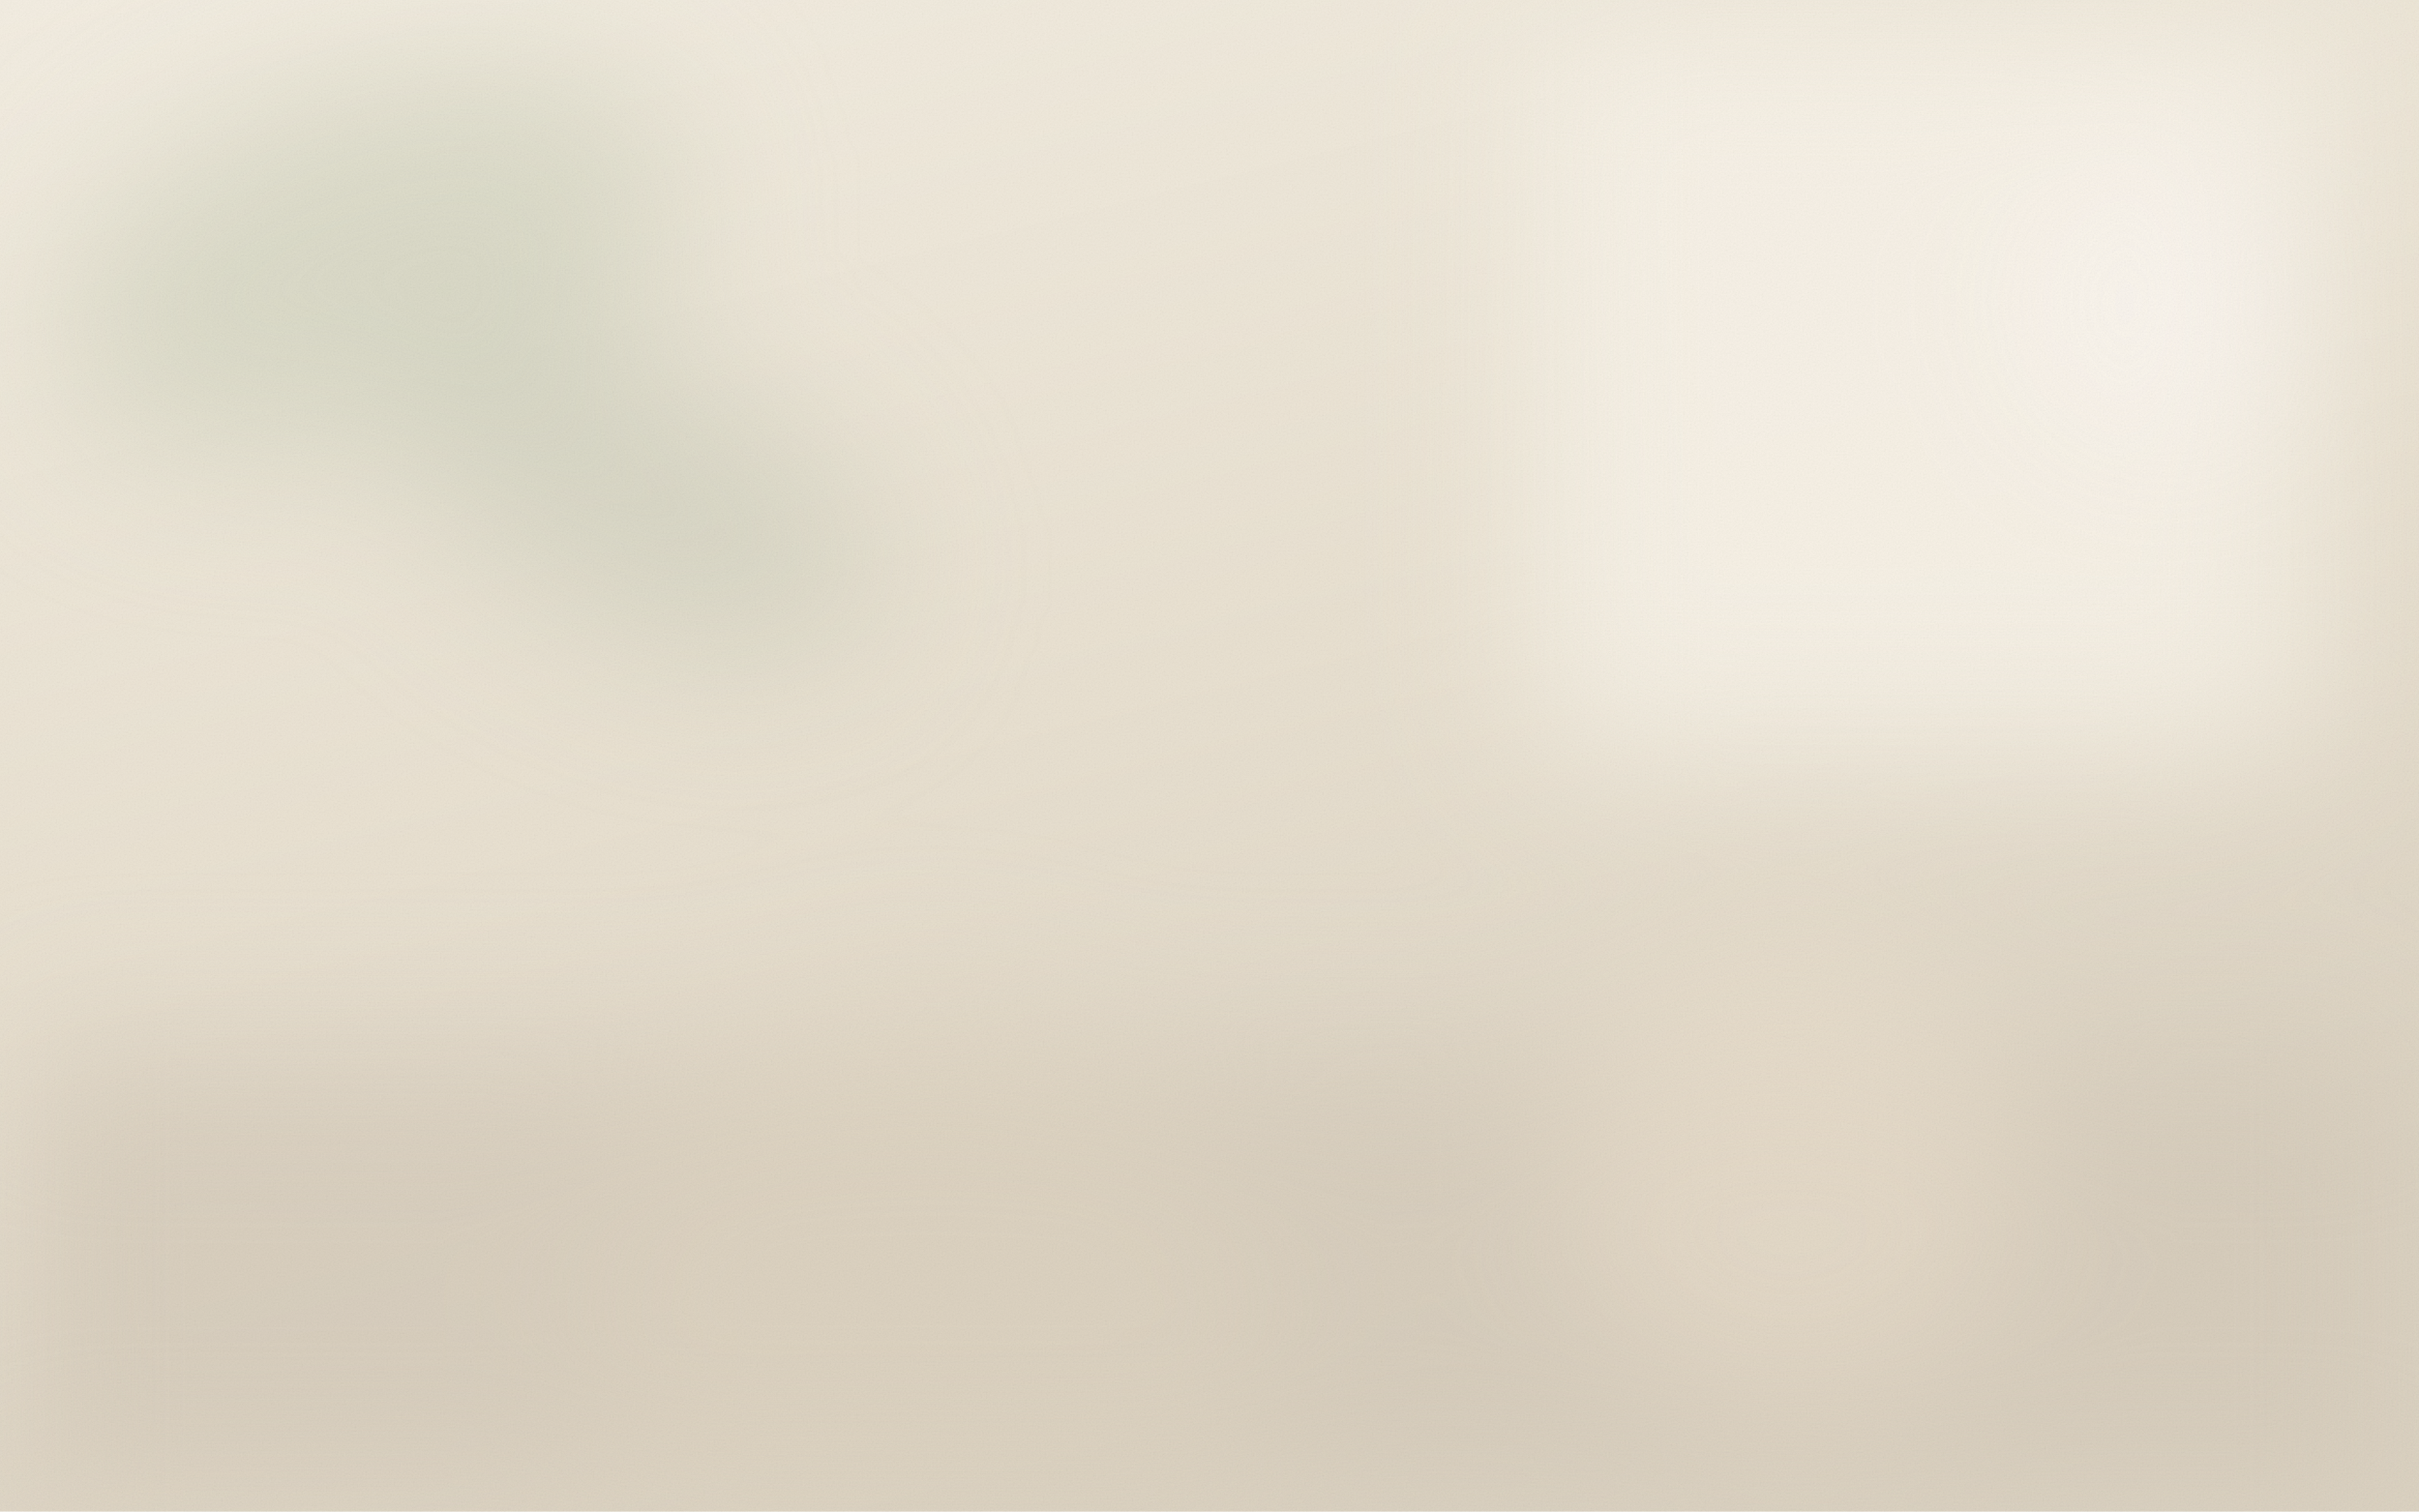
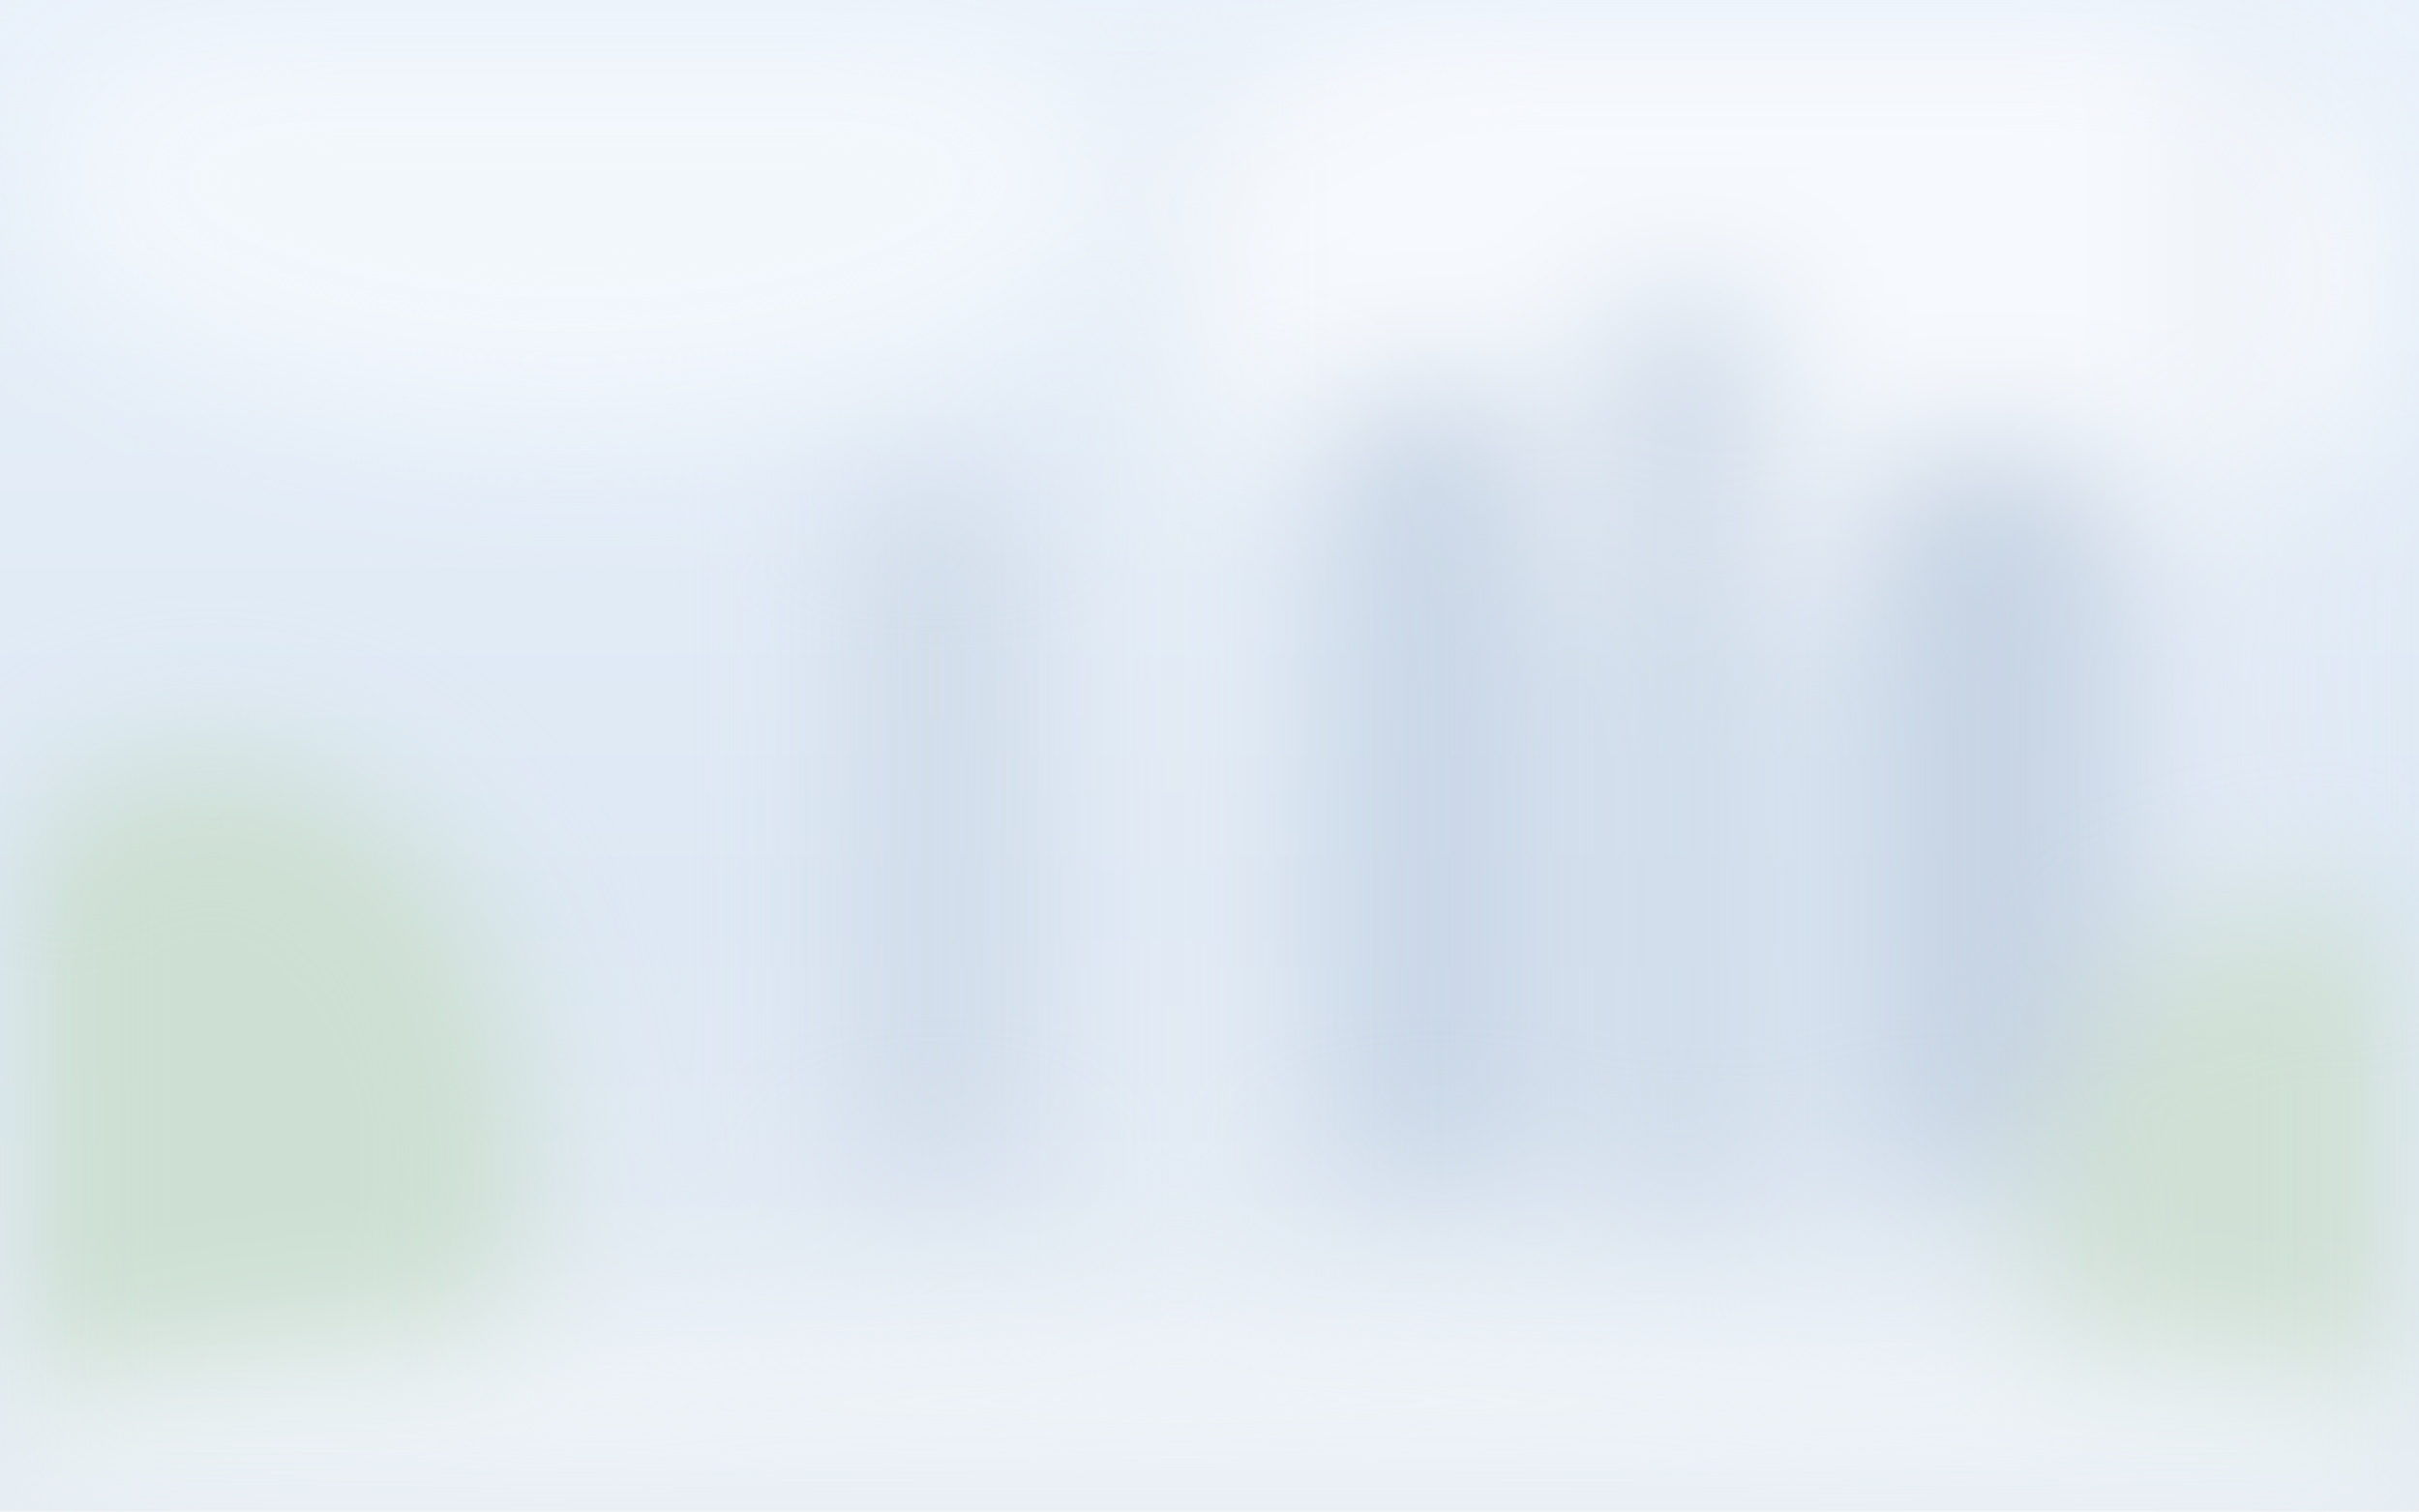
- <svg xmlns="http://www.w3.org/2000/svg" viewBox="0 0 1600 1000" width="1600" height="1000">
+ <svg xmlns="http://www.w3.org/2000/svg" viewBox="0 0 1600 1000" width="1600" height="1000" preserveAspectRatio="xMidYMid slice">
  <defs>
-     <linearGradient id="base" x1="0" y1="0" x2="0.4" y2="1">
-       <stop offset="0" stop-color="#f3ede1" />
-       <stop offset="0.55" stop-color="#e8e0d0" />
-       <stop offset="1" stop-color="#dbd2c1" />
+     <linearGradient id="sky" x1="0" y1="0" x2="0" y2="1">
+       <stop offset="0" stop-color="#e9f1fa" />
+       <stop offset="0.6" stop-color="#dde8f4" />
+       <stop offset="1" stop-color="#e6edf3" />
    </linearGradient>
-     <filter id="defocus" x="-25%" y="-25%" width="150%" height="150%" color-interpolation-filters="sRGB">
-       <feGaussianBlur stdDeviation="52" />
-     </filter>
-     <filter id="grain" x="0" y="0" width="100%" height="100%" color-interpolation-filters="sRGB">
-       <feTurbulence type="fractalNoise" baseFrequency="0.85" numOctaves="3" seed="7" />
-       <feColorMatrix type="saturate" values="0" />
+     <filter id="defocus" x="-30%" y="-30%" width="160%" height="160%" color-interpolation-filters="sRGB">
+       <feGaussianBlur stdDeviation="46" />
    </filter>
  </defs>
-   <rect width="1600" height="1000" fill="url(#base)" />
+   <rect width="1600" height="1000" fill="url(#sky)" />
  <g filter="url(#defocus)">
-     <rect x="1010" y="-80" width="520" height="580" rx="48" fill="#f7f2e7" opacity="0.9" />
-     <circle cx="1430" cy="200" r="96" fill="#faf6ee" opacity="0.85" />
-     <ellipse cx="245" cy="175" rx="215" ry="118" fill="#cdd0bb" opacity="0.62" transform="rotate(-18 245 175)" />
-     <ellipse cx="425" cy="330" rx="168" ry="88" fill="#c3c8b3" opacity="0.5" transform="rotate(24 425 330)" />
-     <rect x="-100" y="700" width="1800" height="440" fill="#d5cbba" opacity="0.78" />
-     <circle cx="1185" cy="775" r="152" fill="#ece2d0" opacity="0.55" />
-     <circle cx="615" cy="885" r="225" fill="#e0d5c1" opacity="0.45" />
+     <ellipse cx="1180" cy="180" rx="420" ry="220" fill="#f6f9fd" />
+     <ellipse cx="380" cy="120" rx="360" ry="160" fill="#f2f7fc" />
+     <rect x="880" y="260" width="140" height="520" fill="#c9d6e6" />
+     <rect x="1060" y="200" width="110" height="600" fill="#cfdbe9" />
+     <rect x="1230" y="300" width="170" height="480" fill="#c7d4e4" />
+     <rect x="560" y="320" width="120" height="460" fill="#d1dcea" />
+     <rect x="760" y="0" width="38" height="1000" fill="#e8eef5" />
+     <rect x="1460" y="0" width="34" height="1000" fill="#e4ebf3" />
+     <ellipse cx="140" cy="760" rx="210" ry="260" fill="#cddfd2" />
+     <ellipse cx="1520" cy="820" rx="180" ry="220" fill="#d0e0d5" />
+     <ellipse cx="800" cy="980" rx="900" ry="120" fill="#eef3f8" />
  </g>
-   <rect width="1600" height="1000" fill="#808080" filter="url(#grain)" opacity="0.055" />
</svg>
